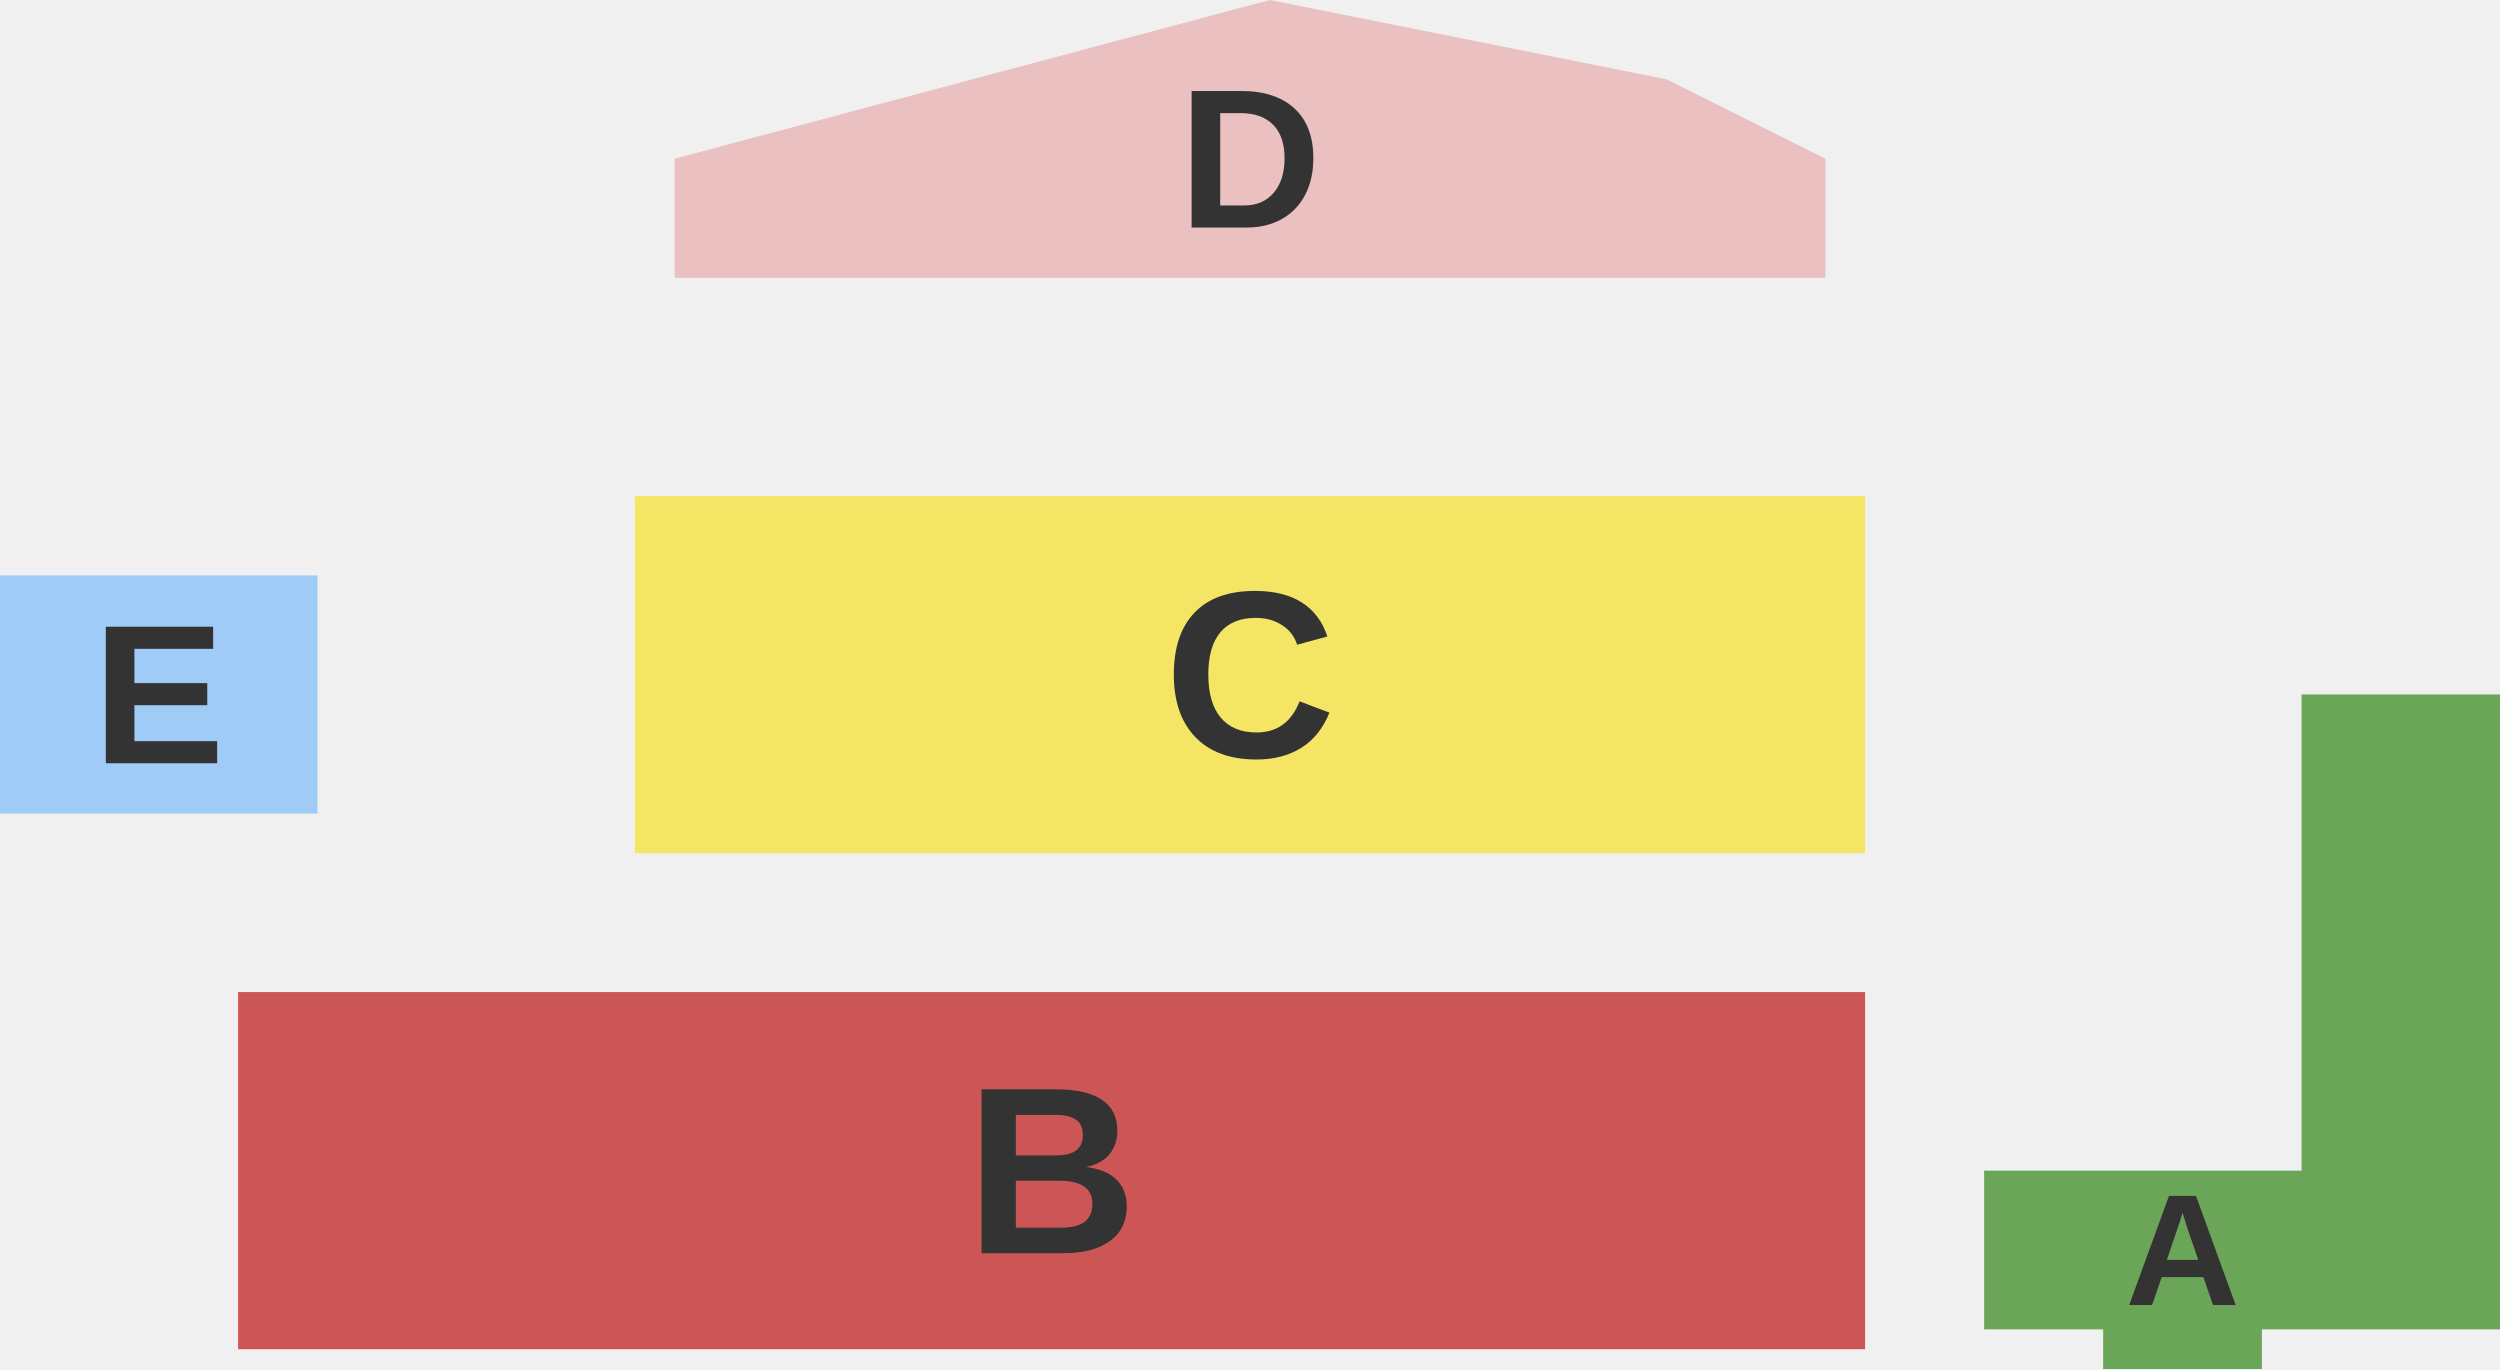
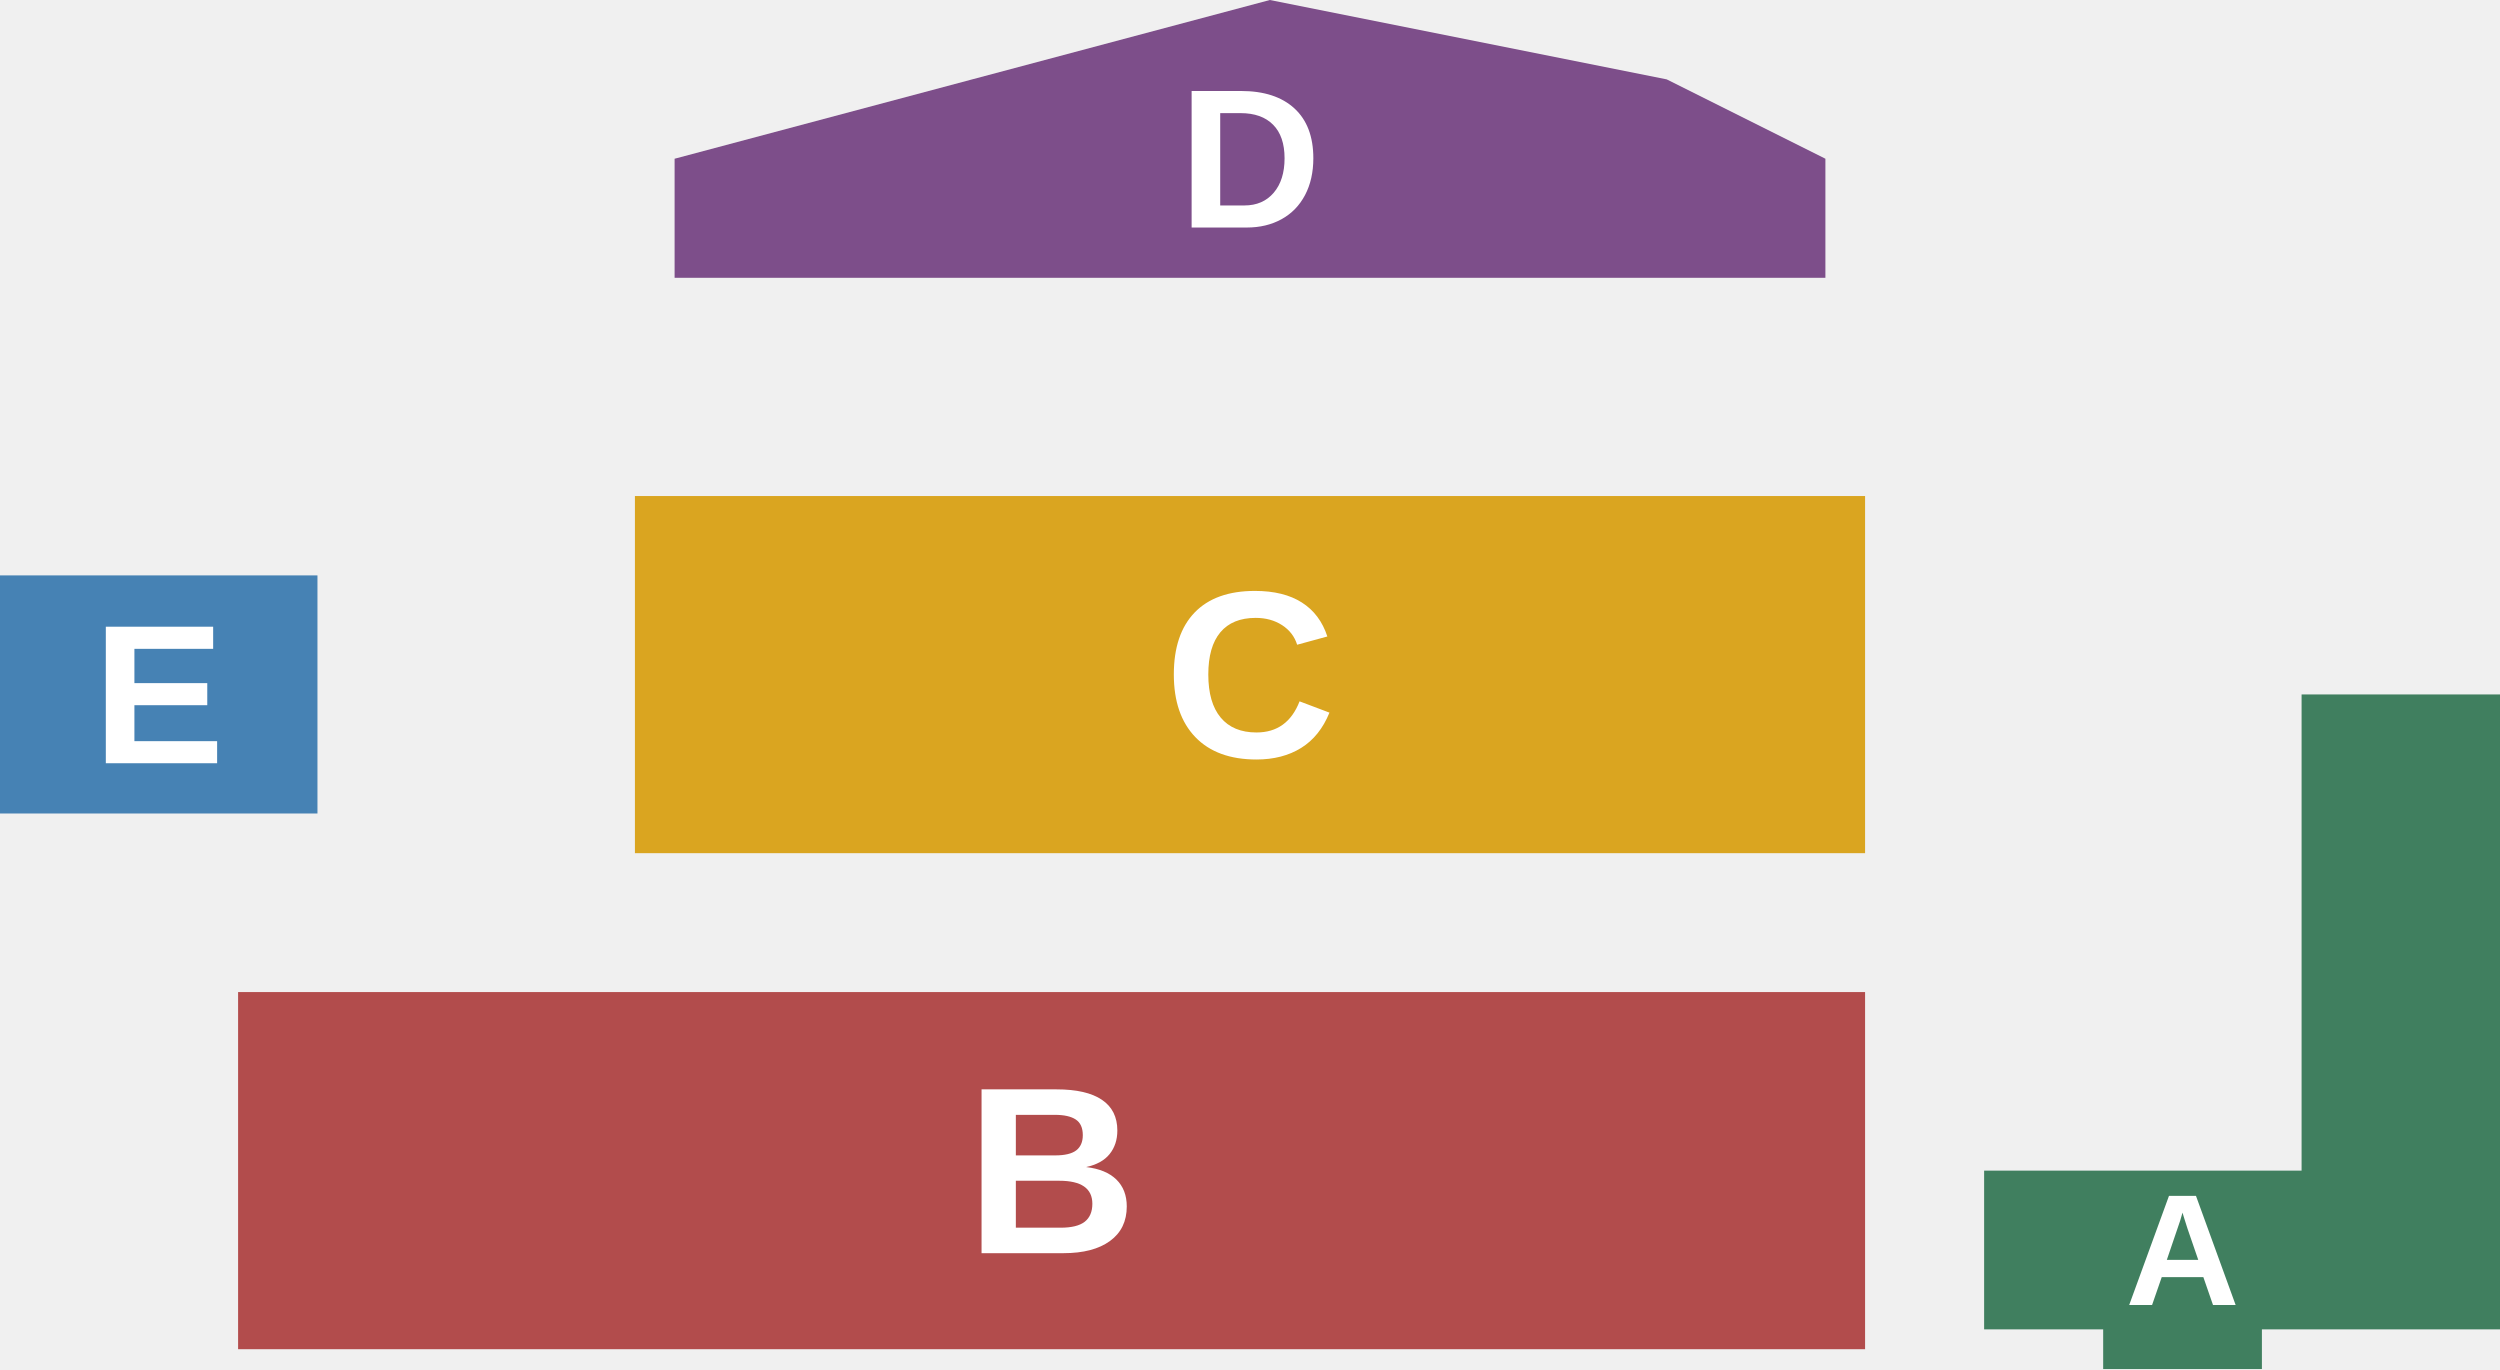
<svg xmlns="http://www.w3.org/2000/svg" version="1.1" viewBox="110 130 630 345">
  <g transform="rotate(180, 425, 302.5)">
    <g id="Edificio_A">
-       <path d="M110,140 L240,140 L240,180 L160,180 L160,300 L110,300 Z" fill="#6ba658" stroke="none" />
-       <rect x="170" y="130" width="40" height="15" fill="#6ba658" />
-       <text x="200" y="160" font-family="Arial, sans-serif" font-size="40" fill="#333" font-weight="bold" text-anchor="middle" dominant-baseline="central" transform="rotate(180, 195, 160)">A</text>
+       <path d="M110,140 L240,140 L240,180 L160,180 L160,300 L110,300 Z" fill="#407F5F" stroke="none" />
+       <rect x="170" y="130" width="40" height="15" fill="#407F5F" />
+       <text x="200" y="160" font-family="Arial, sans-serif" font-size="40" fill="#ffffff" font-weight="bold" text-anchor="middle" dominant-baseline="central" transform="rotate(180, 195, 160)">A</text>
    </g>
    <g id="Edificio_B">
-       <rect x="270" y="135" width="410" height="90" fill="#cc5656" />
-       <text x="475" y="180" font-family="Arial, sans-serif" font-size="60" fill="#333" font-weight="bold" text-anchor="middle" dominant-baseline="central" transform="rotate(180, 475, 180)">B</text>
+       <rect x="270" y="135" width="410" height="90" fill="#B24C4C" />
+       <text x="475" y="180" font-family="Arial, sans-serif" font-size="60" fill="#ffffff" font-weight="bold" text-anchor="middle" dominant-baseline="central" transform="rotate(180, 475, 180)">B</text>
    </g>
    <g id="Edificio_C">
-       <rect x="270" y="260" width="310" height="90" fill="#f4e565" />
-       <text x="425" y="305" font-family="Arial, sans-serif" font-size="60" fill="#333" font-weight="bold" text-anchor="middle" dominant-baseline="central" transform="rotate(180, 425, 305)">C</text>
+       <rect x="270" y="260" width="310" height="90" fill="#DAA520" />
+       <text x="425" y="305" font-family="Arial, sans-serif" font-size="60" fill="#ffffff" font-weight="bold" text-anchor="middle" dominant-baseline="central" transform="rotate(180, 425, 305)">C</text>
    </g>
    <g id="Edificio_D">
-       <polygon points="280,405 570,405 570,435 420,475 320,455 280,435" fill="#eac0c0" />
-       <text x="425" y="435" font-family="Arial, sans-serif" font-size="50" fill="#333" font-weight="bold" text-anchor="middle" dominant-baseline="central" transform="rotate(180, 425, 435)">D</text>
+       <polygon points="280,405 570,405 570,435 420,475 320,455 280,435" fill="#7D4E8A" />
+       <text x="425" y="435" font-family="Arial, sans-serif" font-size="50" fill="#ffffff" font-weight="bold" text-anchor="middle" dominant-baseline="central" transform="rotate(180, 425, 435)">D</text>
    </g>
    <g id="Edificio_E">
-       <rect x="660" y="270" width="80" height="60" fill="#a0cbf7" />
-       <text x="700" y="300" font-family="Arial, sans-serif" font-size="50" fill="#333" font-weight="bold" text-anchor="middle" dominant-baseline="central" transform="rotate(180, 700, 300)">E</text>
+       <rect x="660" y="270" width="80" height="60" fill="#4682B4" />
+       <text x="700" y="300" font-family="Arial, sans-serif" font-size="50" fill="#ffffff" font-weight="bold" text-anchor="middle" dominant-baseline="central" transform="rotate(180, 700, 300)">E</text>
    </g>
  </g>
</svg>
